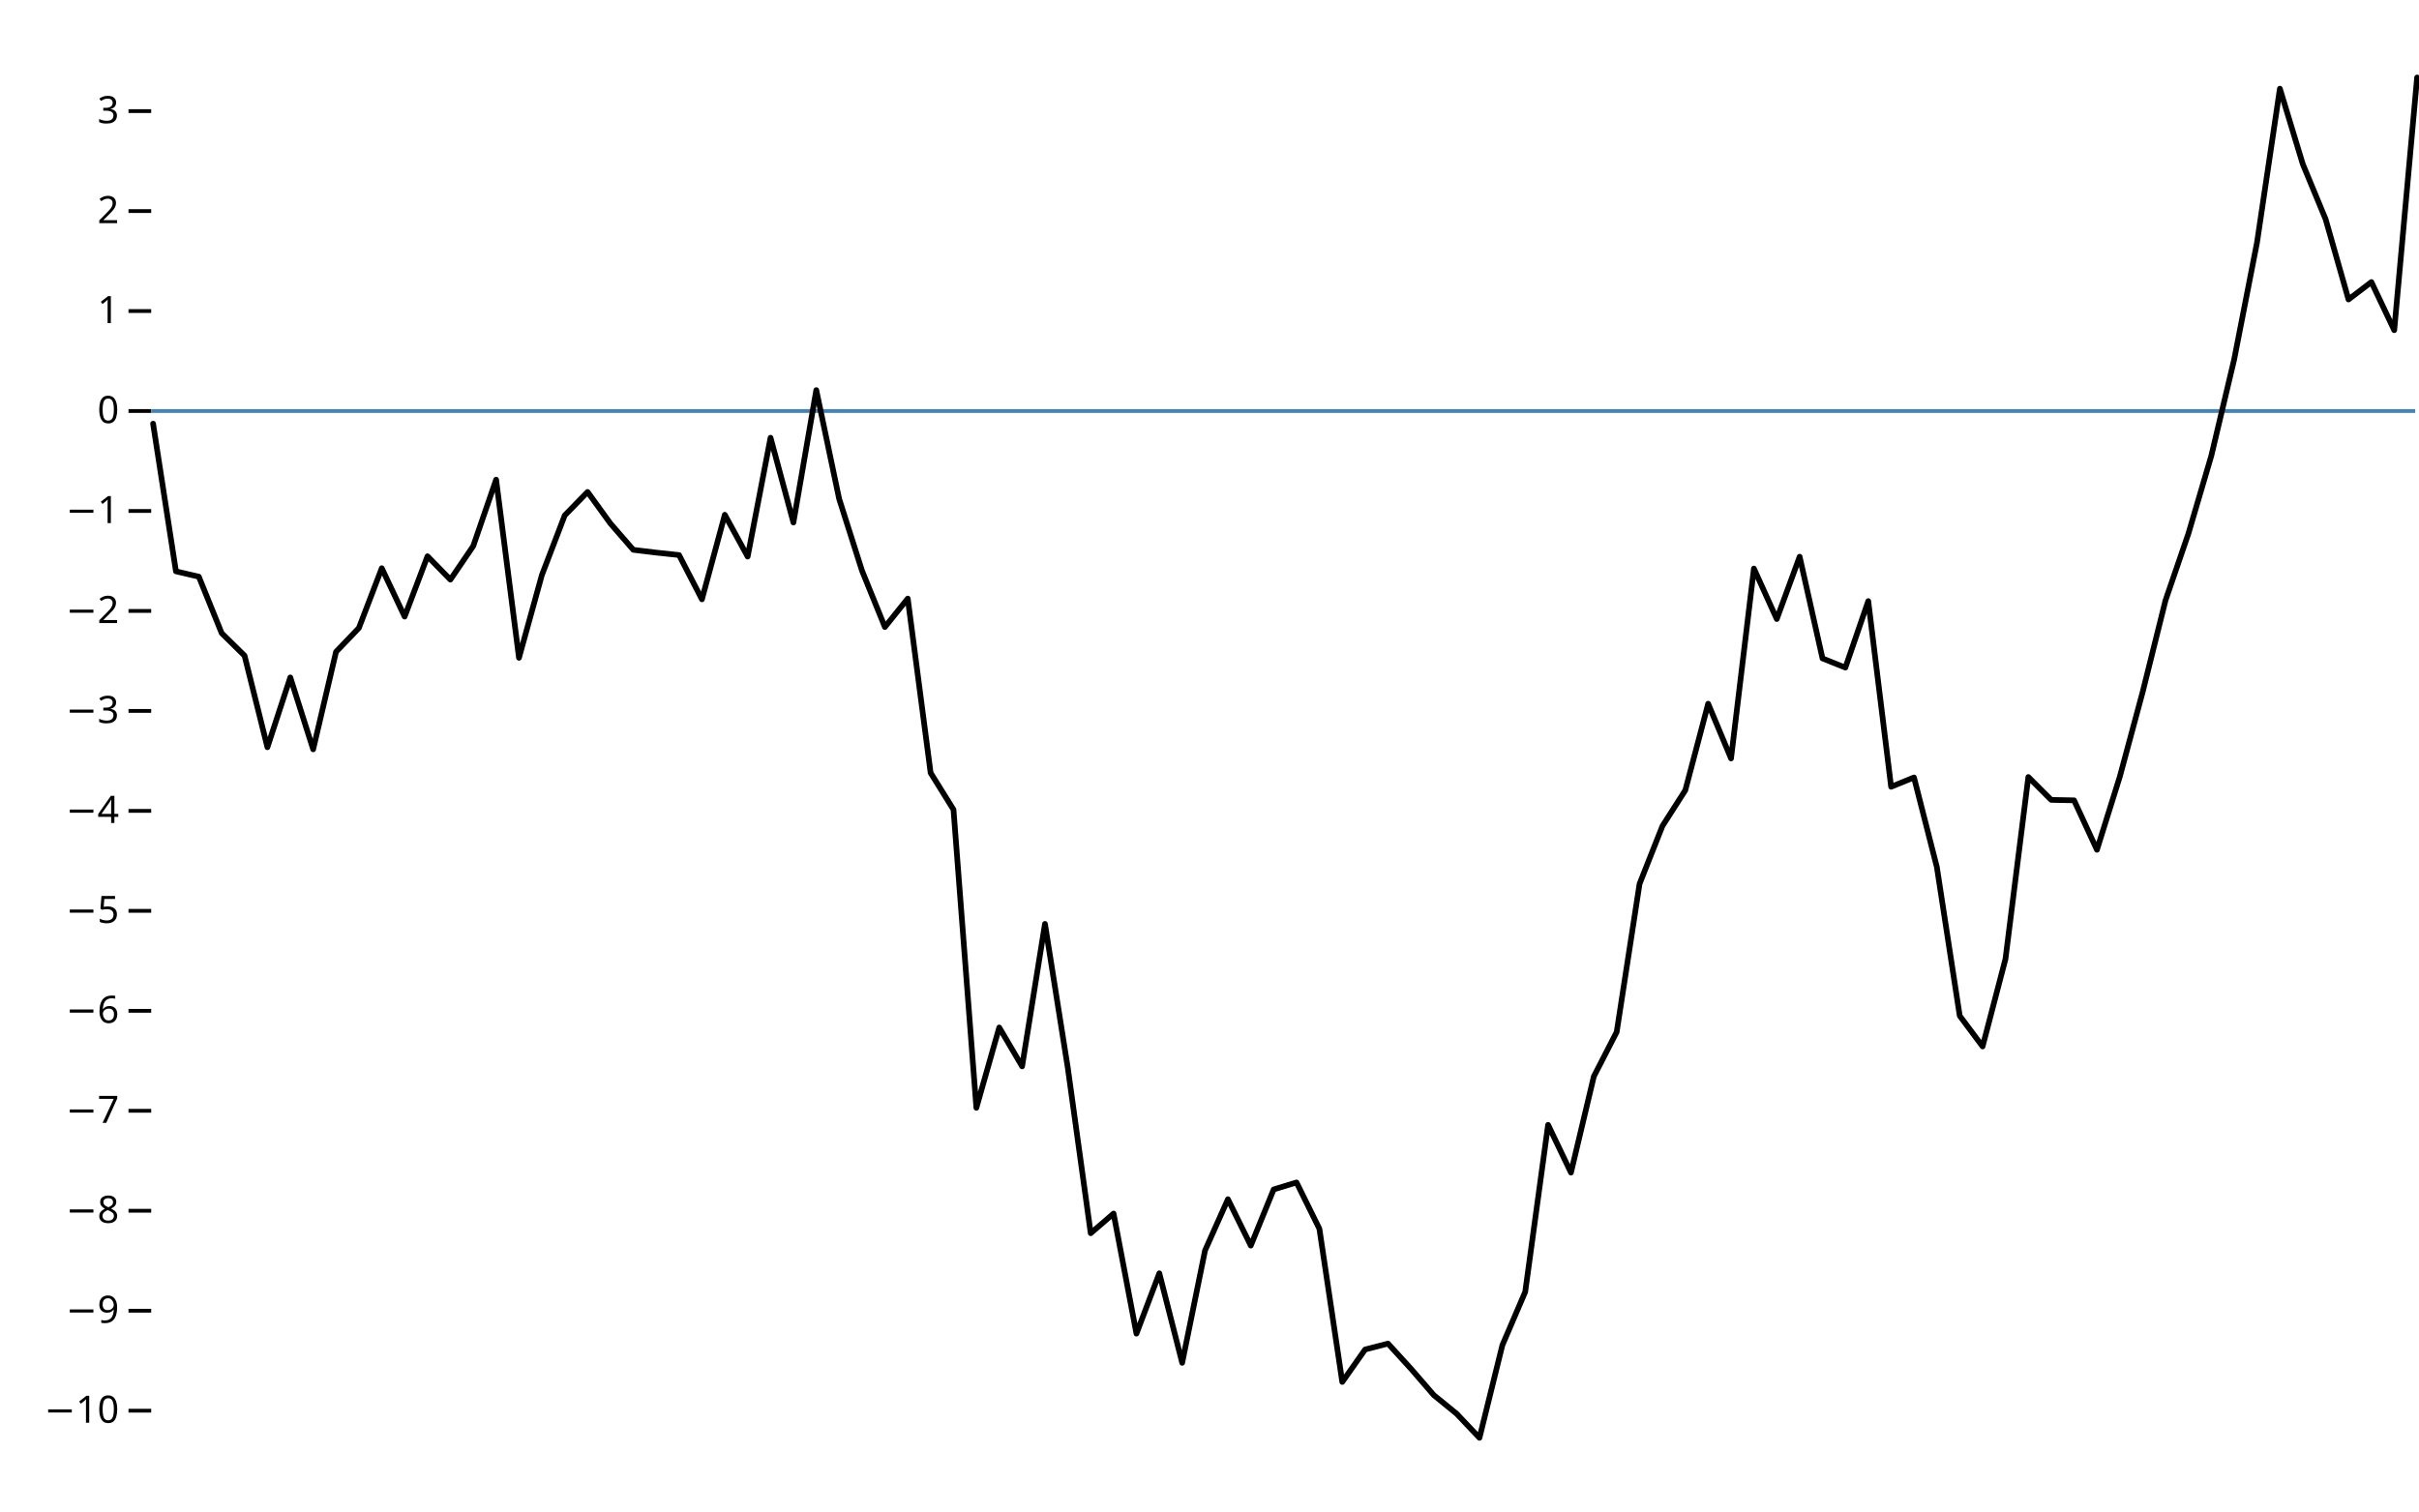
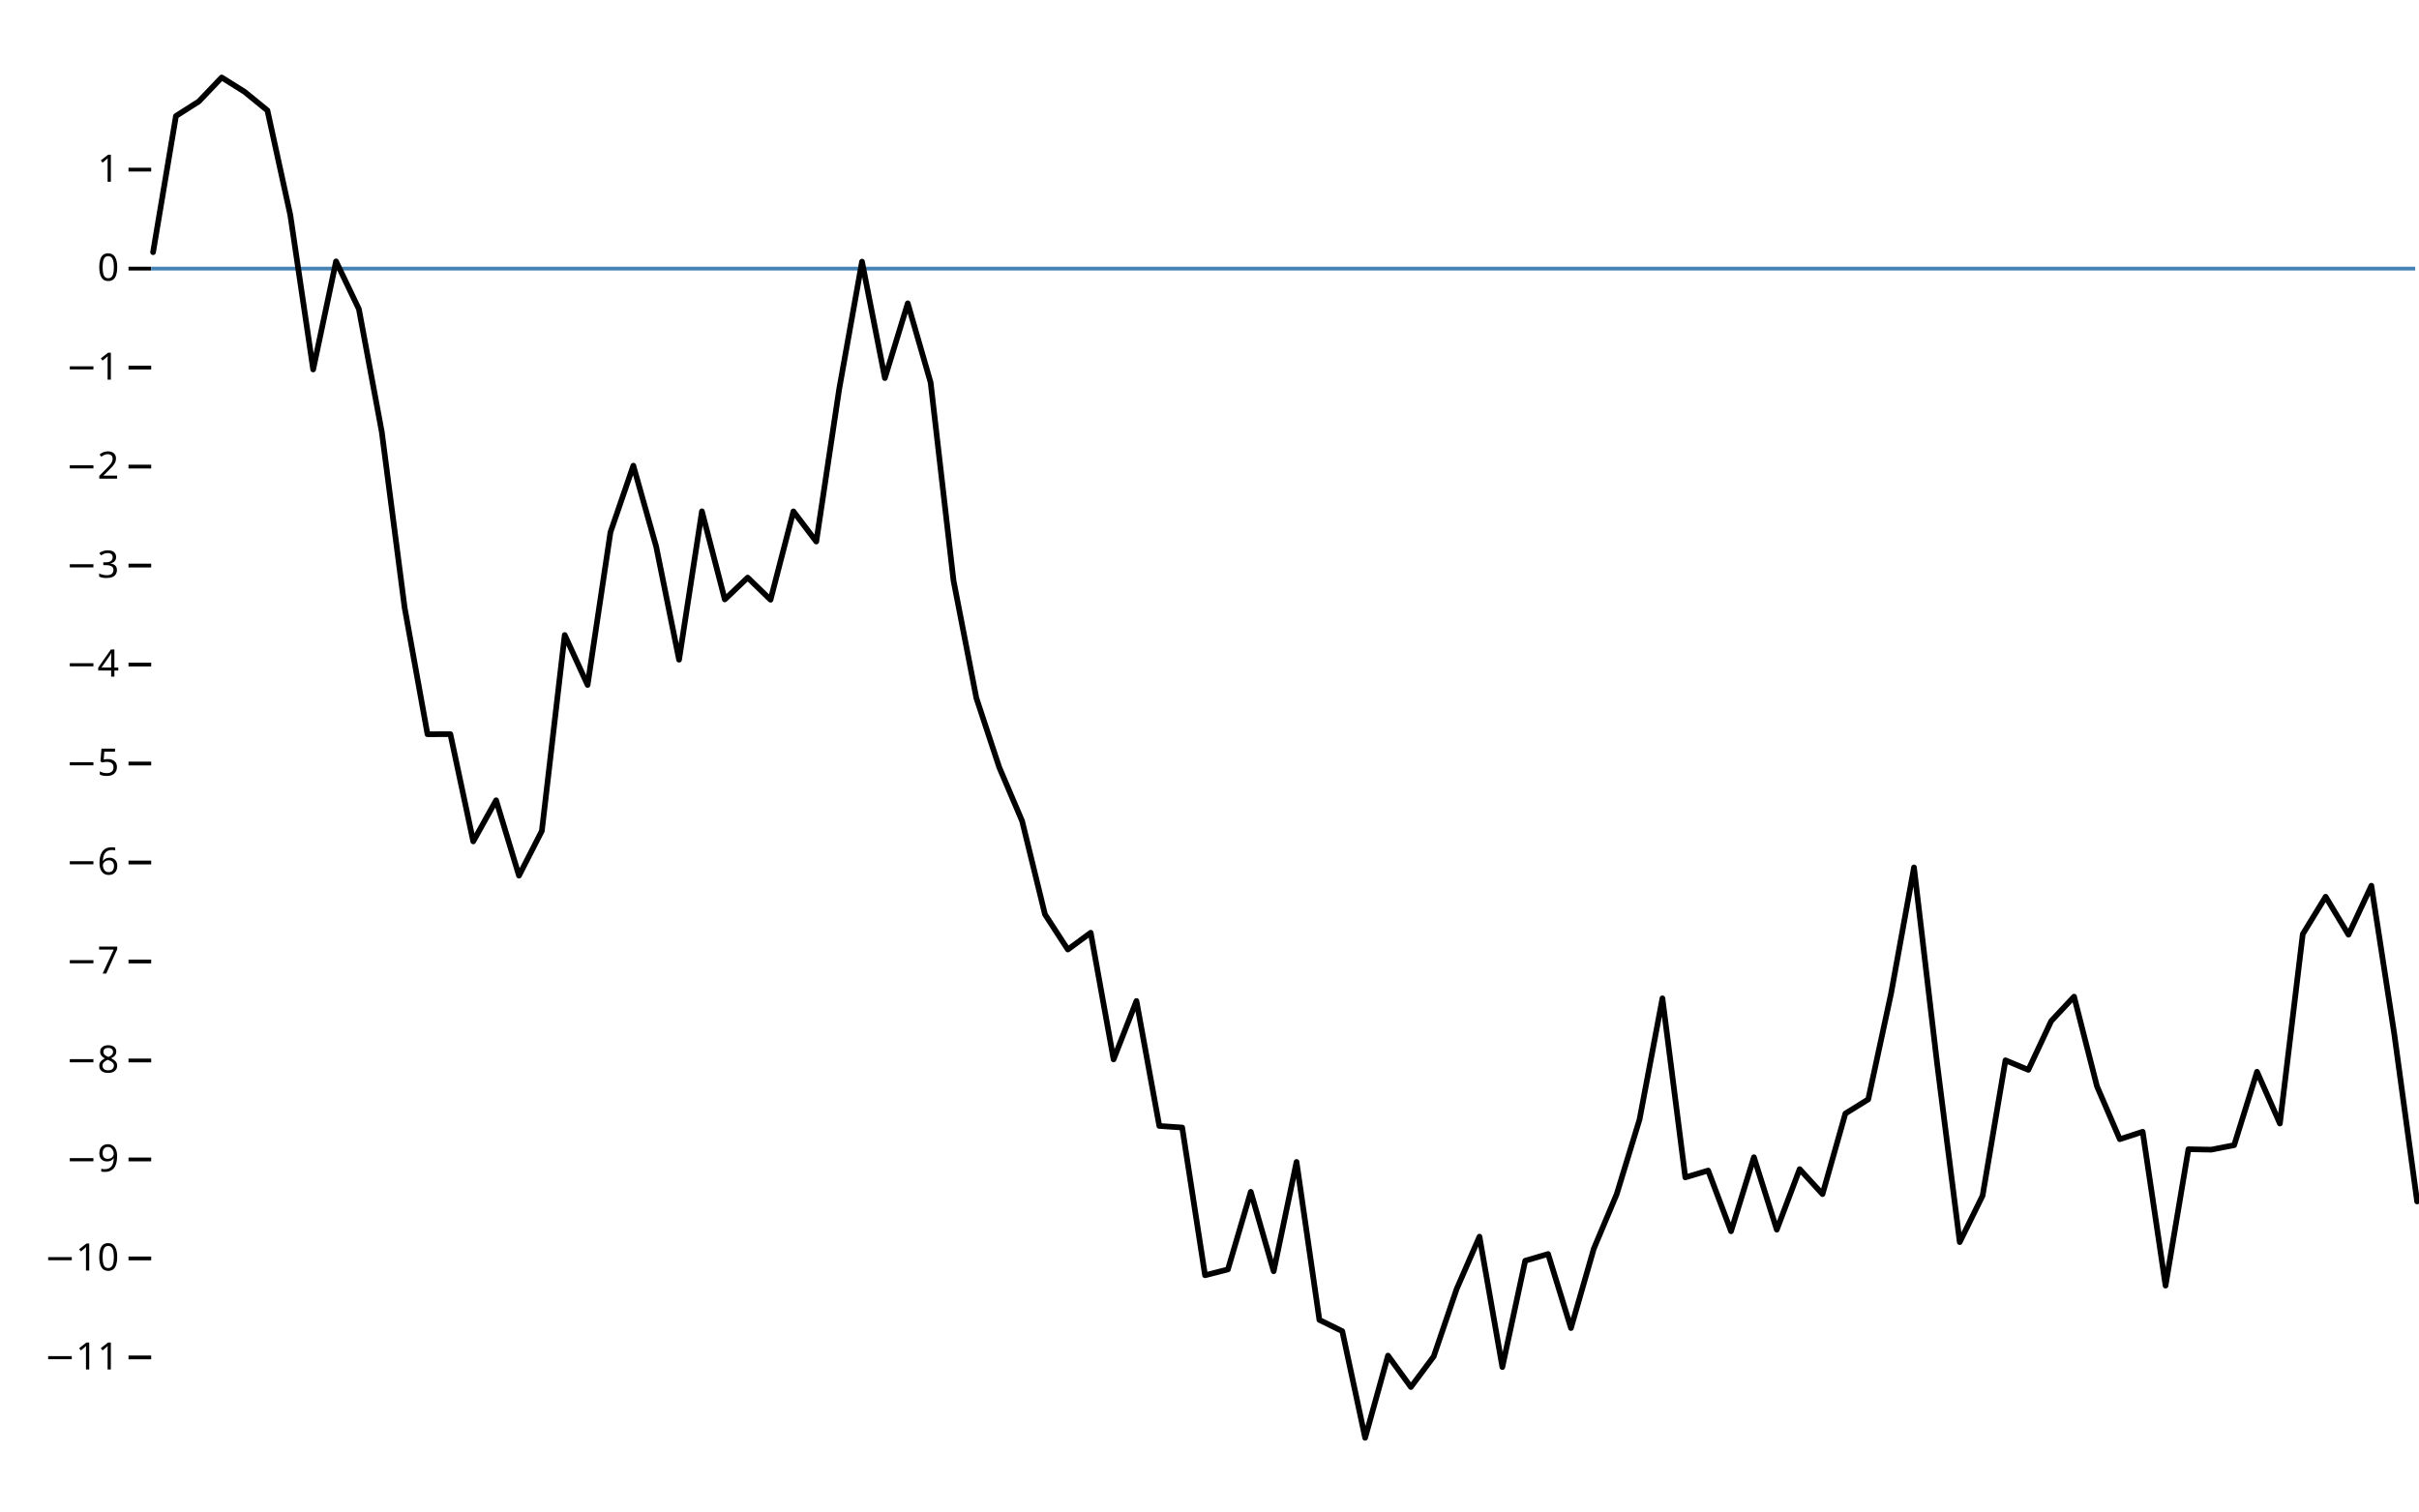
- <svg xmlns="http://www.w3.org/2000/svg" class="plot-0729c9c88d437" fill="currentColor" font-family="system-ui, sans-serif" font-size="10" text-anchor="middle" width="640" height="400" viewBox="0 0 640 400" style="color: black;">
+ <svg xmlns="http://www.w3.org/2000/svg" class="plot-c50f0990a2a81" fill="currentColor" font-family="system-ui, sans-serif" font-size="10" text-anchor="middle" width="640" height="400" viewBox="0 0 640 400" style="color: black;">
  <style>
-         .plot-0729c9c88d437 {
+         .plot-c50f0990a2a81 {
          display: block;
          background: white;
          height: auto;
          height: intrinsic;
          max-width: 100%;
        }
-         .plot-0729c9c88d437 text,
-         .plot-0729c9c88d437 tspan {
+         .plot-c50f0990a2a81 text,
+         .plot-c50f0990a2a81 tspan {
          white-space: pre;
        }
      </style>
  <g aria-label="y-axis tick" fill="none" stroke="currentColor" transform="translate(0,0.5)">
-     <path transform="translate(40,372.8172)" d="M0,0L-6,0" />
-     <path transform="translate(40,346.3621)" d="M0,0L-6,0" />
-     <path transform="translate(40,319.907)" d="M0,0L-6,0" />
-     <path transform="translate(40,293.4519)" d="M0,0L-6,0" />
-     <path transform="translate(40,266.9969)" d="M0,0L-6,0" />
-     <path transform="translate(40,240.5418)" d="M0,0L-6,0" />
-     <path transform="translate(40,214.0867)" d="M0,0L-6,0" />
-     <path transform="translate(40,187.6316)" d="M0,0L-6,0" />
-     <path transform="translate(40,161.1765)" d="M0,0L-6,0" />
-     <path transform="translate(40,134.7214)" d="M0,0L-6,0" />
-     <path transform="translate(40,108.2663)" d="M0,0L-6,0" />
-     <path transform="translate(40,81.81121)" d="M0,0L-6,0" />
-     <path transform="translate(40,55.35612)" d="M0,0L-6,0" />
-     <path transform="translate(40,28.90103)" d="M0,0L-6,0" />
+     <path transform="translate(40,358.7189)" d="M0,0L-6,0" />
+     <path transform="translate(40,332.5249)" d="M0,0L-6,0" />
+     <path transform="translate(40,306.3309)" d="M0,0L-6,0" />
+     <path transform="translate(40,280.1369)" d="M0,0L-6,0" />
+     <path transform="translate(40,253.9428)" d="M0,0L-6,0" />
+     <path transform="translate(40,227.7488)" d="M0,0L-6,0" />
+     <path transform="translate(40,201.5548)" d="M0,0L-6,0" />
+     <path transform="translate(40,175.3608)" d="M0,0L-6,0" />
+     <path transform="translate(40,149.1668)" d="M0,0L-6,0" />
+     <path transform="translate(40,122.9728)" d="M0,0L-6,0" />
+     <path transform="translate(40,96.77874)" d="M0,0L-6,0" />
+     <path transform="translate(40,70.58473)" d="M0,0L-6,0" />
+     <path transform="translate(40,44.39071)" d="M0,0L-6,0" />
  </g>
  <g aria-label="y-axis tick label" text-anchor="end" font-variant="tabular-nums" transform="translate(-8.5,0.5)">
-     <text y="0.32em" transform="translate(40,372.8172)">−10</text>
-     <text y="0.32em" transform="translate(40,346.3621)">−9</text>
-     <text y="0.32em" transform="translate(40,319.907)">−8</text>
-     <text y="0.32em" transform="translate(40,293.4519)">−7</text>
-     <text y="0.32em" transform="translate(40,266.9969)">−6</text>
-     <text y="0.32em" transform="translate(40,240.5418)">−5</text>
-     <text y="0.32em" transform="translate(40,214.0867)">−4</text>
-     <text y="0.32em" transform="translate(40,187.6316)">−3</text>
-     <text y="0.32em" transform="translate(40,161.1765)">−2</text>
-     <text y="0.32em" transform="translate(40,134.7214)">−1</text>
-     <text y="0.32em" transform="translate(40,108.2663)">0</text>
-     <text y="0.32em" transform="translate(40,81.81121)">1</text>
-     <text y="0.32em" transform="translate(40,55.35612)">2</text>
-     <text y="0.32em" transform="translate(40,28.90103)">3</text>
+     <text y="0.32em" transform="translate(40,358.7189)">−11</text>
+     <text y="0.32em" transform="translate(40,332.5249)">−10</text>
+     <text y="0.32em" transform="translate(40,306.3309)">−9</text>
+     <text y="0.32em" transform="translate(40,280.1369)">−8</text>
+     <text y="0.32em" transform="translate(40,253.9428)">−7</text>
+     <text y="0.32em" transform="translate(40,227.7488)">−6</text>
+     <text y="0.32em" transform="translate(40,201.5548)">−5</text>
+     <text y="0.32em" transform="translate(40,175.3608)">−4</text>
+     <text y="0.32em" transform="translate(40,149.1668)">−3</text>
+     <text y="0.32em" transform="translate(40,122.9728)">−2</text>
+     <text y="0.32em" transform="translate(40,96.77874)">−1</text>
+     <text y="0.32em" transform="translate(40,70.58473)">0</text>
+     <text y="0.32em" transform="translate(40,44.39071)">1</text>
  </g>
  <g aria-label="rule" stroke="steelblue" transform="translate(0,0.5)">
-     <line x1="40" x2="639" y1="108.266" y2="108.266" />
+     <line x1="40" x2="639" y1="70.585" y2="70.585" />
  </g>
  <g aria-label="line" fill="none" stroke="currentColor" stroke-width="1.5" stroke-linejoin="round" stroke-linecap="round" transform="translate(0.5,0.5)">
-     <path d="M40,111.614L46.051,150.699L52.101,152.105L58.152,167.061L64.202,173.012L70.253,197.248L76.303,178.77L82.354,197.805L88.404,172.001L94.455,165.68L100.505,149.867L106.556,162.673L112.606,146.701L118.657,152.891L124.707,143.999L130.758,126.429L136.808,173.58L142.859,151.701L148.909,135.892L154.96,129.688L161.01,138.044L167.061,145.006L173.111,145.734L179.162,146.385L185.212,158.104L191.263,135.726L197.313,146.793L203.364,115.343L209.414,137.782L215.465,102.737L221.515,131.517L227.566,150.535L233.616,165.435L239.667,157.902L245.717,204.022L251.768,213.749L257.818,292.67L263.869,271.406L269.919,281.694L275.97,243.996L282.02,282.162L288.071,325.852L294.121,320.646L300.172,352.431L306.222,336.454L312.273,360.148L318.323,330.411L324.374,316.854L330.424,329.126L336.475,314.272L342.525,312.418L348.576,324.682L354.626,365.213L360.677,356.623L366.727,355.061L372.778,361.69L378.828,368.682L384.879,373.617L390.929,380L396.98,355.502L403.03,341.375L409.081,297.172L415.131,309.818L421.182,284.37L427.232,272.595L433.283,233.397L439.333,218.091L445.384,208.639L451.434,185.728L457.485,200.217L463.535,149.958L469.586,163.322L475.636,146.82L481.687,173.745L487.737,176.163L493.788,158.569L499.838,207.709L505.889,205.245L511.939,228.964L517.99,268.323L524.04,276.434L530.091,253.298L536.141,205.124L542.192,211.178L548.242,211.298L554.293,224.382L560.343,205.041L566.394,182.605L572.444,158.335L578.495,140.698L584.545,120.144L590.596,94.634L596.646,63.665L602.697,22.967L608.747,42.903L614.798,57.525L620.848,78.755L626.899,74.138L632.949,86.881L639,20" />
+     <path d="M40,66.239L46.051,30.202L52.101,26.349L58.152,20L64.202,23.789L70.253,28.725L76.303,56.386L82.354,97.274L88.404,68.661L94.455,81.305L100.505,113.766L106.556,160.322L112.606,193.81L118.657,193.776L124.707,222.167L130.758,211.279L136.808,231.228L142.859,219.396L148.909,167.544L154.96,180.768L161.01,140.347L167.061,122.731L173.111,144.155L179.162,174.085L185.212,134.806L191.263,158.134L197.313,152.348L203.364,158.217L209.414,134.831L215.465,142.816L221.515,102.533L227.566,68.736L233.616,99.557L239.667,79.766L245.717,100.716L251.768,153.108L257.818,184.227L263.869,202.55L269.919,216.763L275.97,241.471L282.02,250.776L288.071,246.331L294.121,279.863L300.172,264.389L306.222,297.463L312.273,297.88L318.323,336.985L324.374,335.44L330.424,314.9L336.475,335.92L342.525,306.984L348.576,348.798L354.626,351.766L360.677,380L366.727,358.241L372.778,366.559L378.828,358.444L384.879,340.645L390.929,326.757L396.98,361.274L403.03,333.136L409.081,331.351L415.131,350.95L421.182,329.932L427.232,315.525L433.283,295.734L439.333,263.693L445.384,311.08L451.434,309.269L457.485,325.335L463.535,305.74L469.586,324.923L475.636,308.893L481.687,315.509L487.737,294.179L493.788,290.421L499.838,262.351L505.889,229.043L511.939,280.397L517.99,328.208L524.04,315.907L530.091,280.09L536.141,282.623L542.192,269.701L548.242,263.241L554.293,286.942L560.343,300.976L566.394,299.001L572.444,339.722L578.495,303.624L584.545,303.738L590.596,302.553L596.646,283.124L602.697,296.828L608.747,246.7L614.798,236.803L620.848,246.854L626.899,233.887L632.949,273.058L639,317.449" />
  </g>
</svg>
